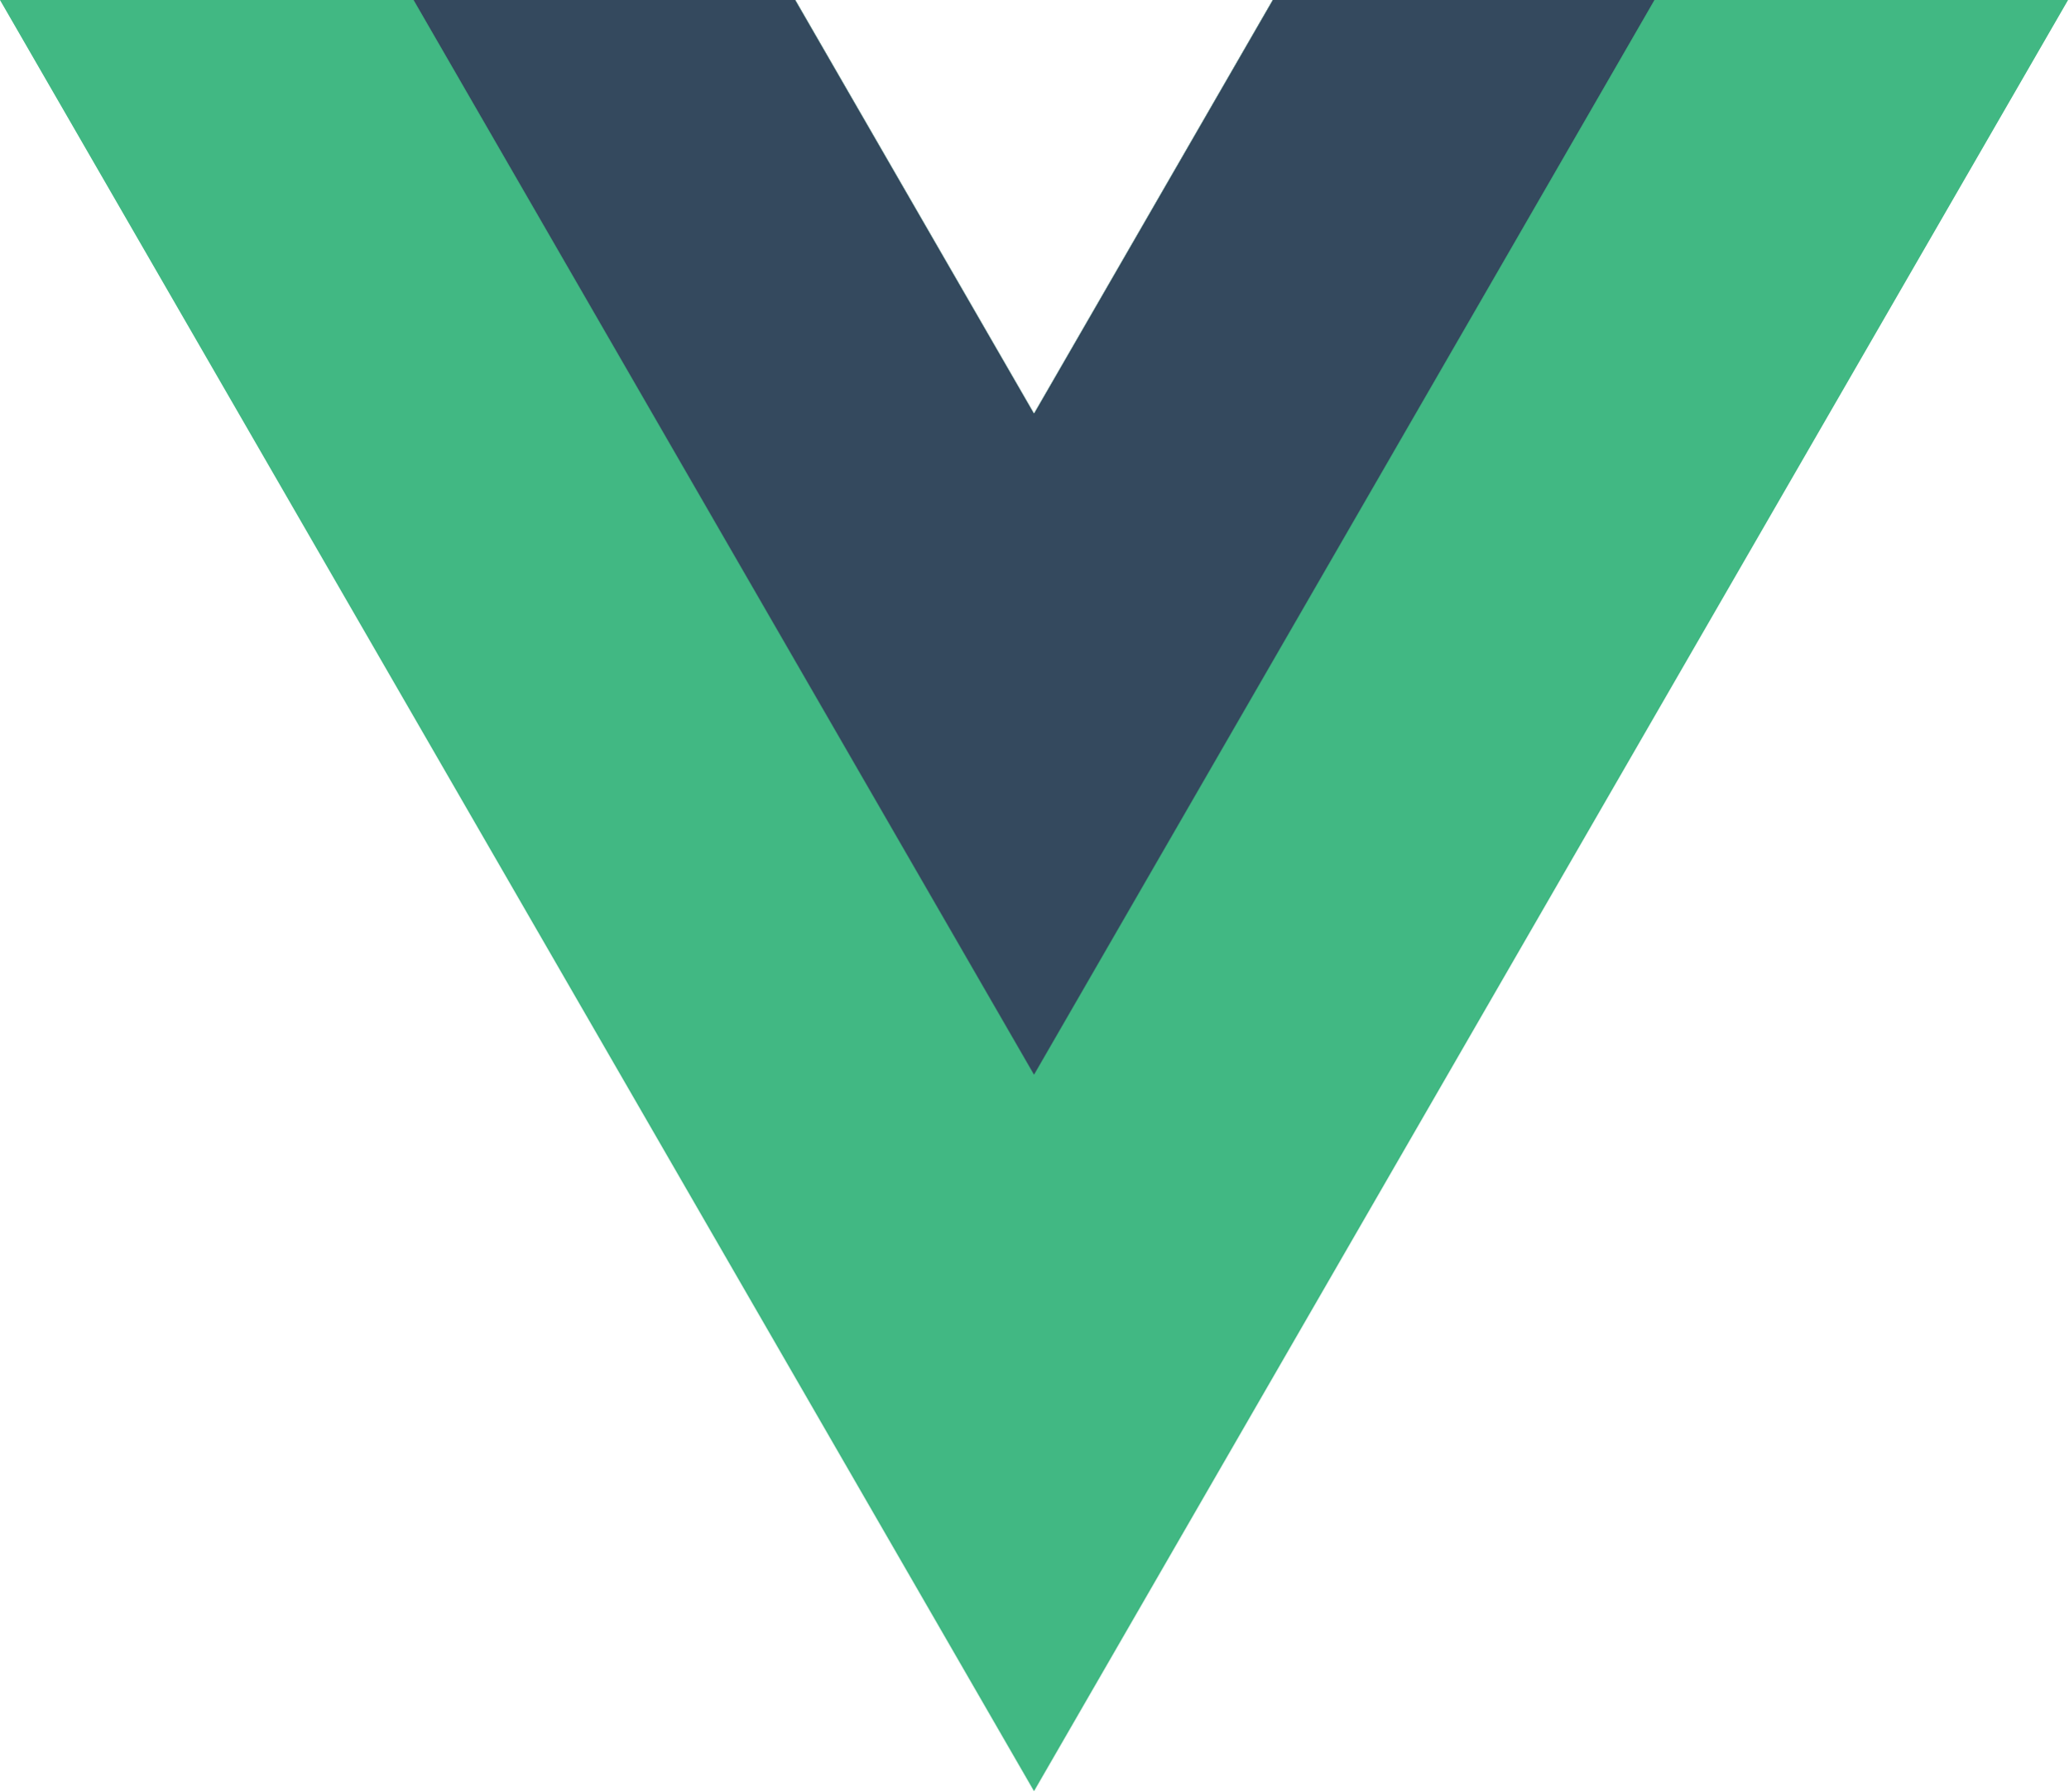
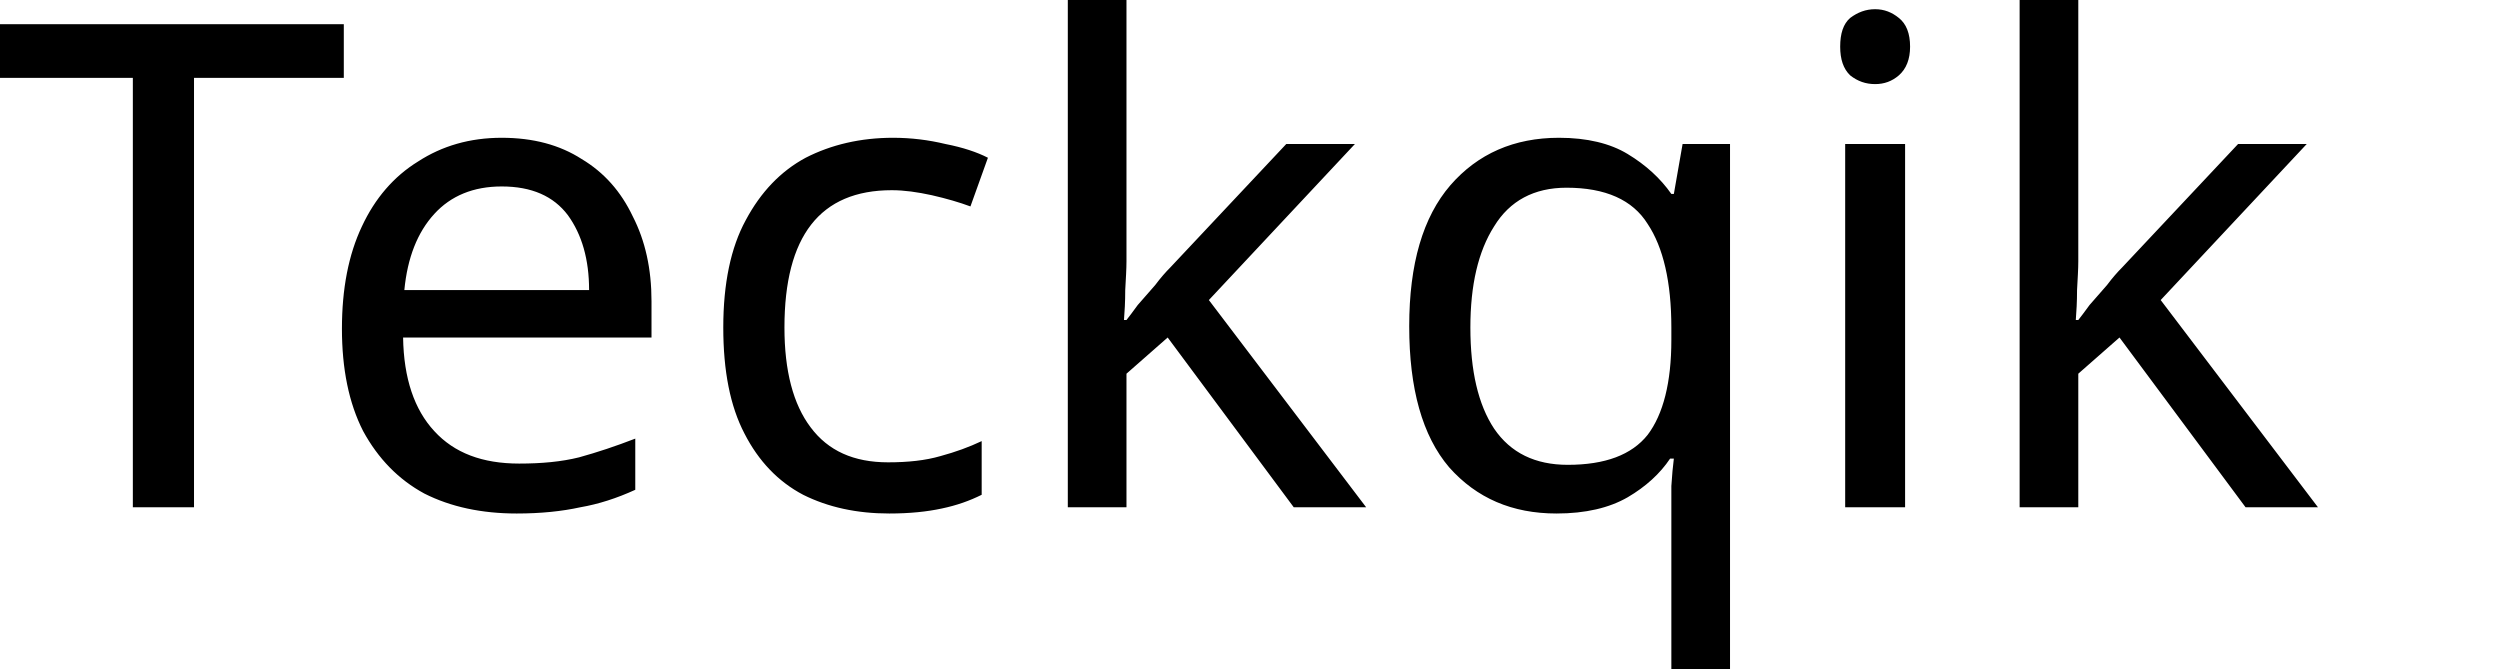
- <svg xmlns="http://www.w3.org/2000/svg" viewBox="0 0 261.76 226.69">
-   <path d="M161.096.001l-30.225 52.351L100.647.001H-.005l130.877 226.688L261.749.001z" fill="#41b883" />
-   <path d="M161.096.001l-30.225 52.351L100.647.001H52.346l78.526 136.01L209.398.001z" fill="#34495e" />
+ <svg xmlns="http://www.w3.org/2000/svg" width="31.293mm" height="8.365mm" viewBox="0 0 31.293 8.365" version="1.1" id="svg1">
+   <defs id="defs1" />
+   <g id="layer1" transform="translate(-9.673084,-17.19731)">
+     <text xml:space="preserve" style="font-style:normal;font-variant:normal;font-weight:normal;font-stretch:normal;font-size:8.467px;line-height:0;font-family:'Abril Fatface';-inkscape-font-specification:'Abril Fatface';fill:#207cab;fill-opacity:1;stroke:none;stroke-width:0.265" x="9.368" y="23.547" id="text1">
+       <tspan id="tspan1" style="font-style:normal;font-variant:normal;font-weight:normal;font-stretch:normal;font-size:8.467px;font-family:'Abril Fatface';-inkscape-font-specification:'Abril Fatface';fill:#000000;fill-opacity:1;stroke:none;stroke-width:0.265" x="9.368" y="23.547">Teckqik</tspan>
+     </text>
+   </g>
</svg>
